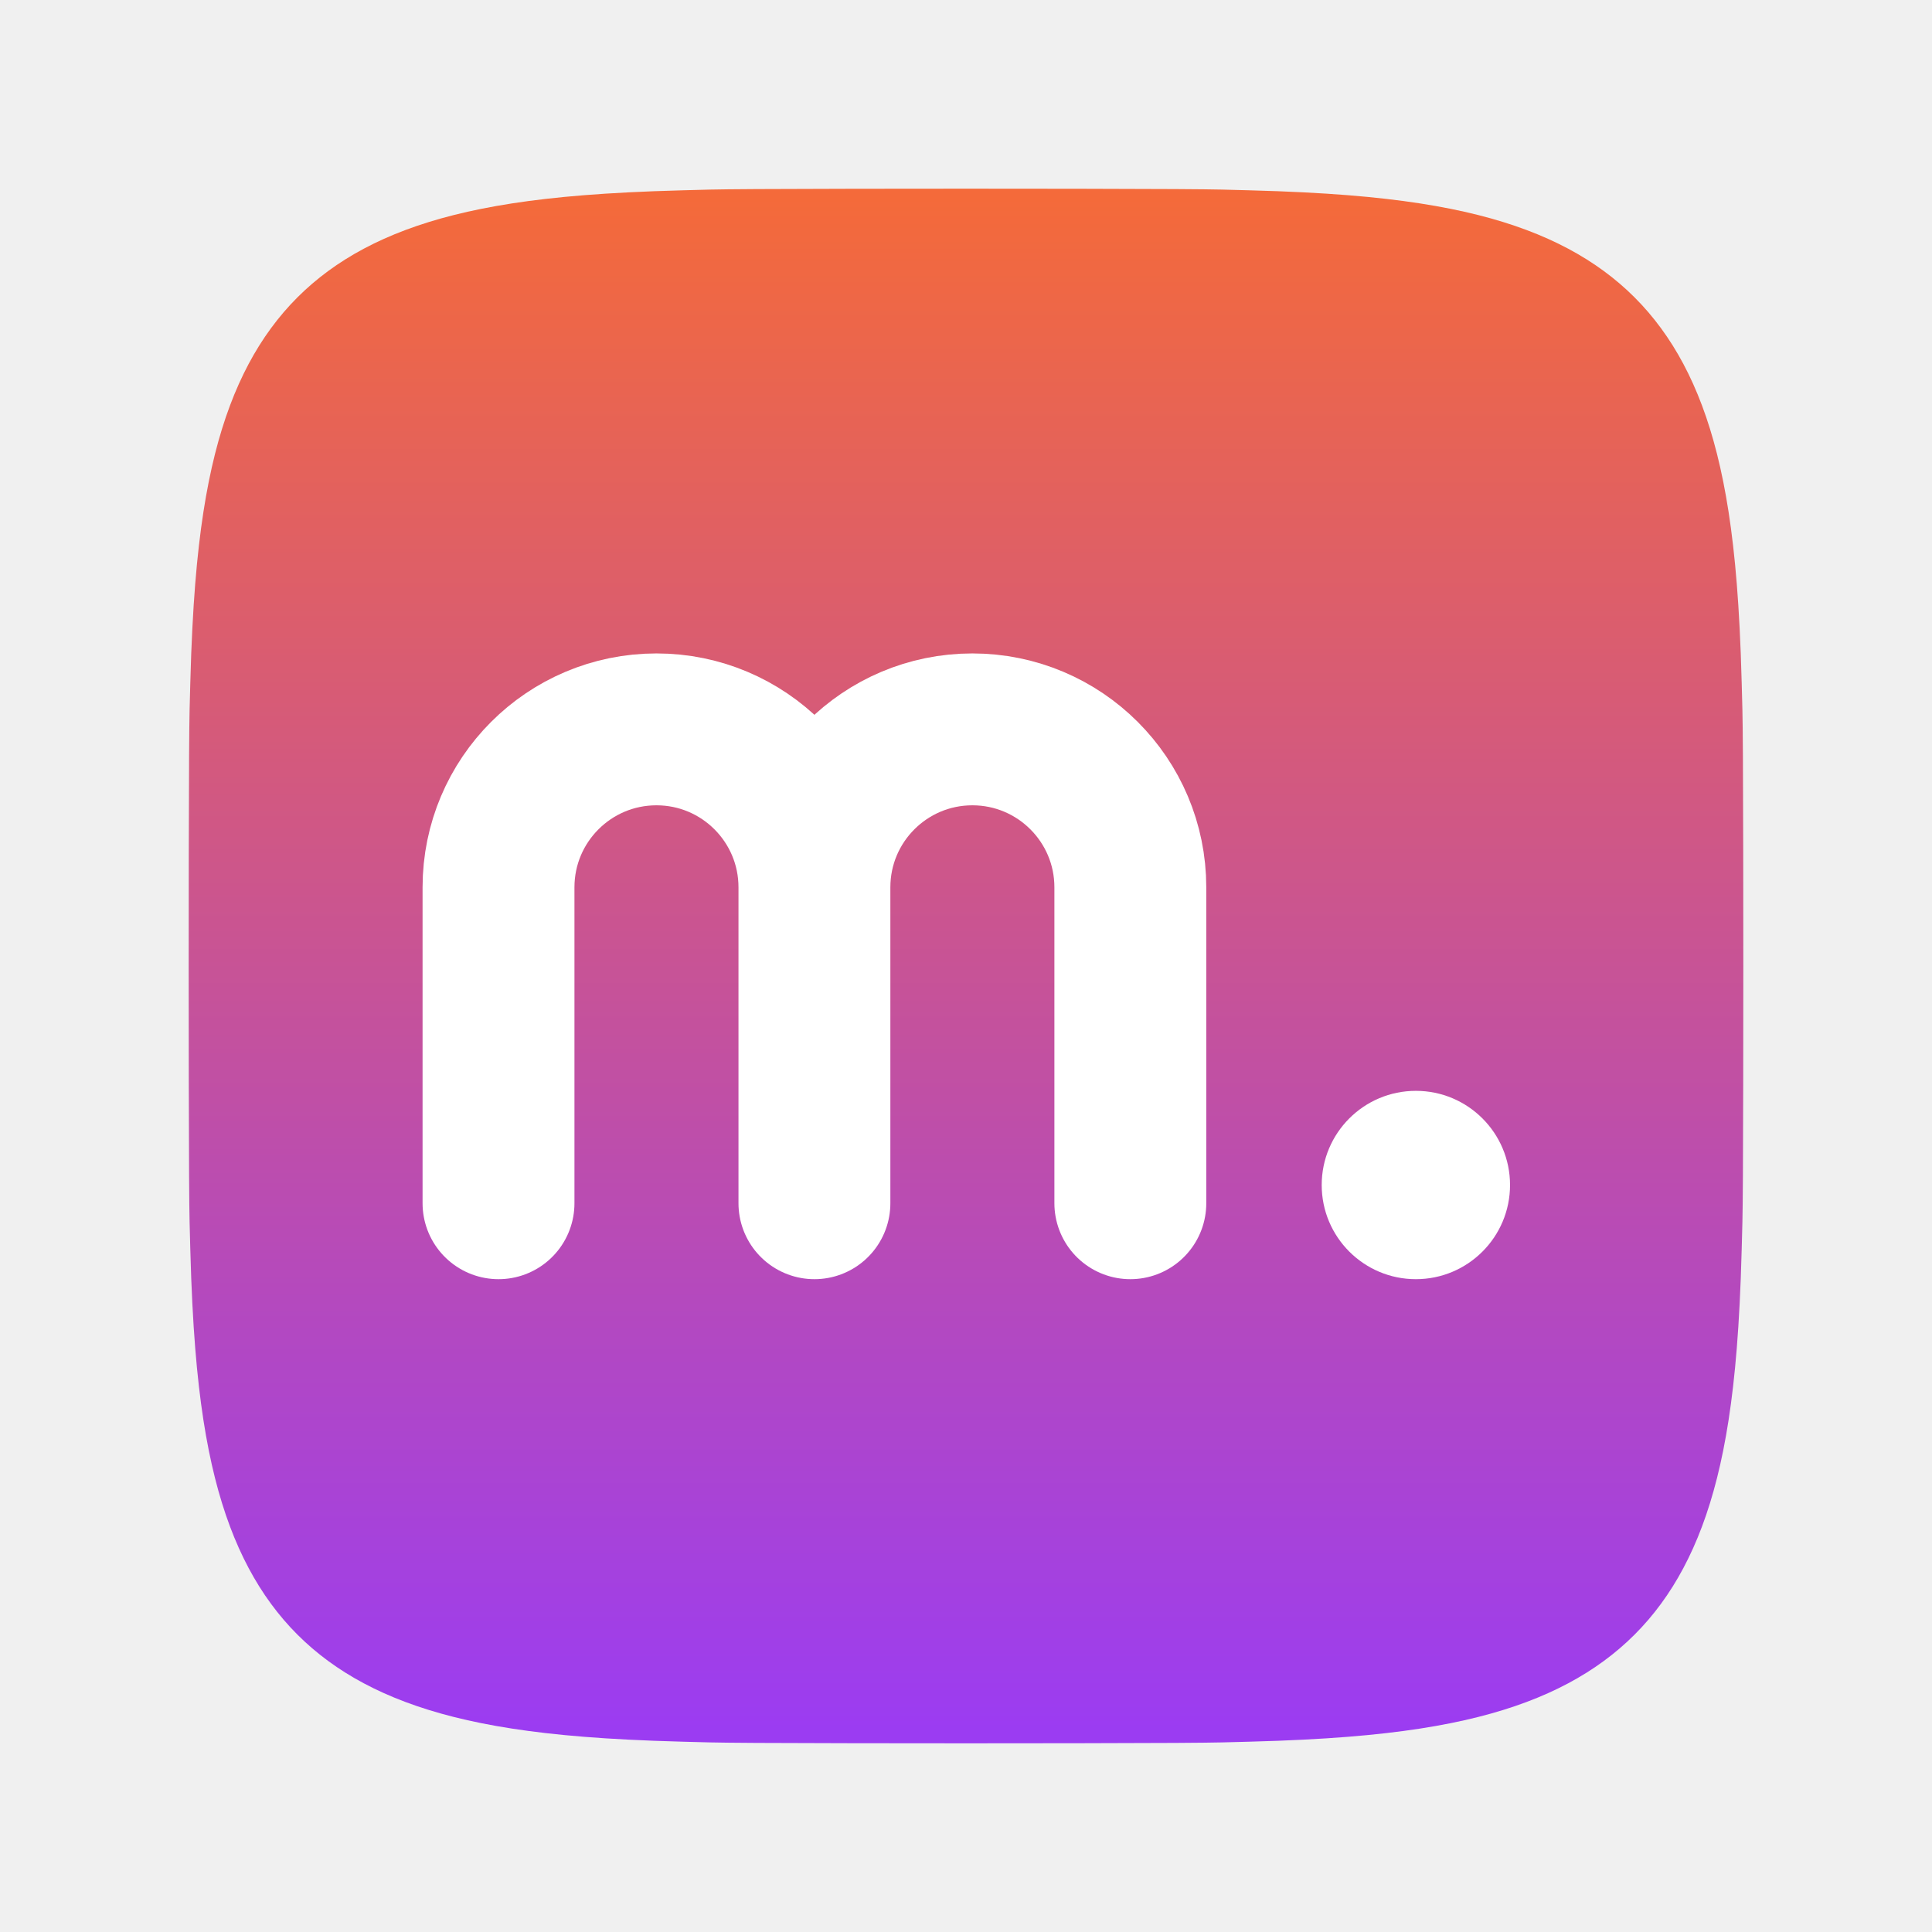
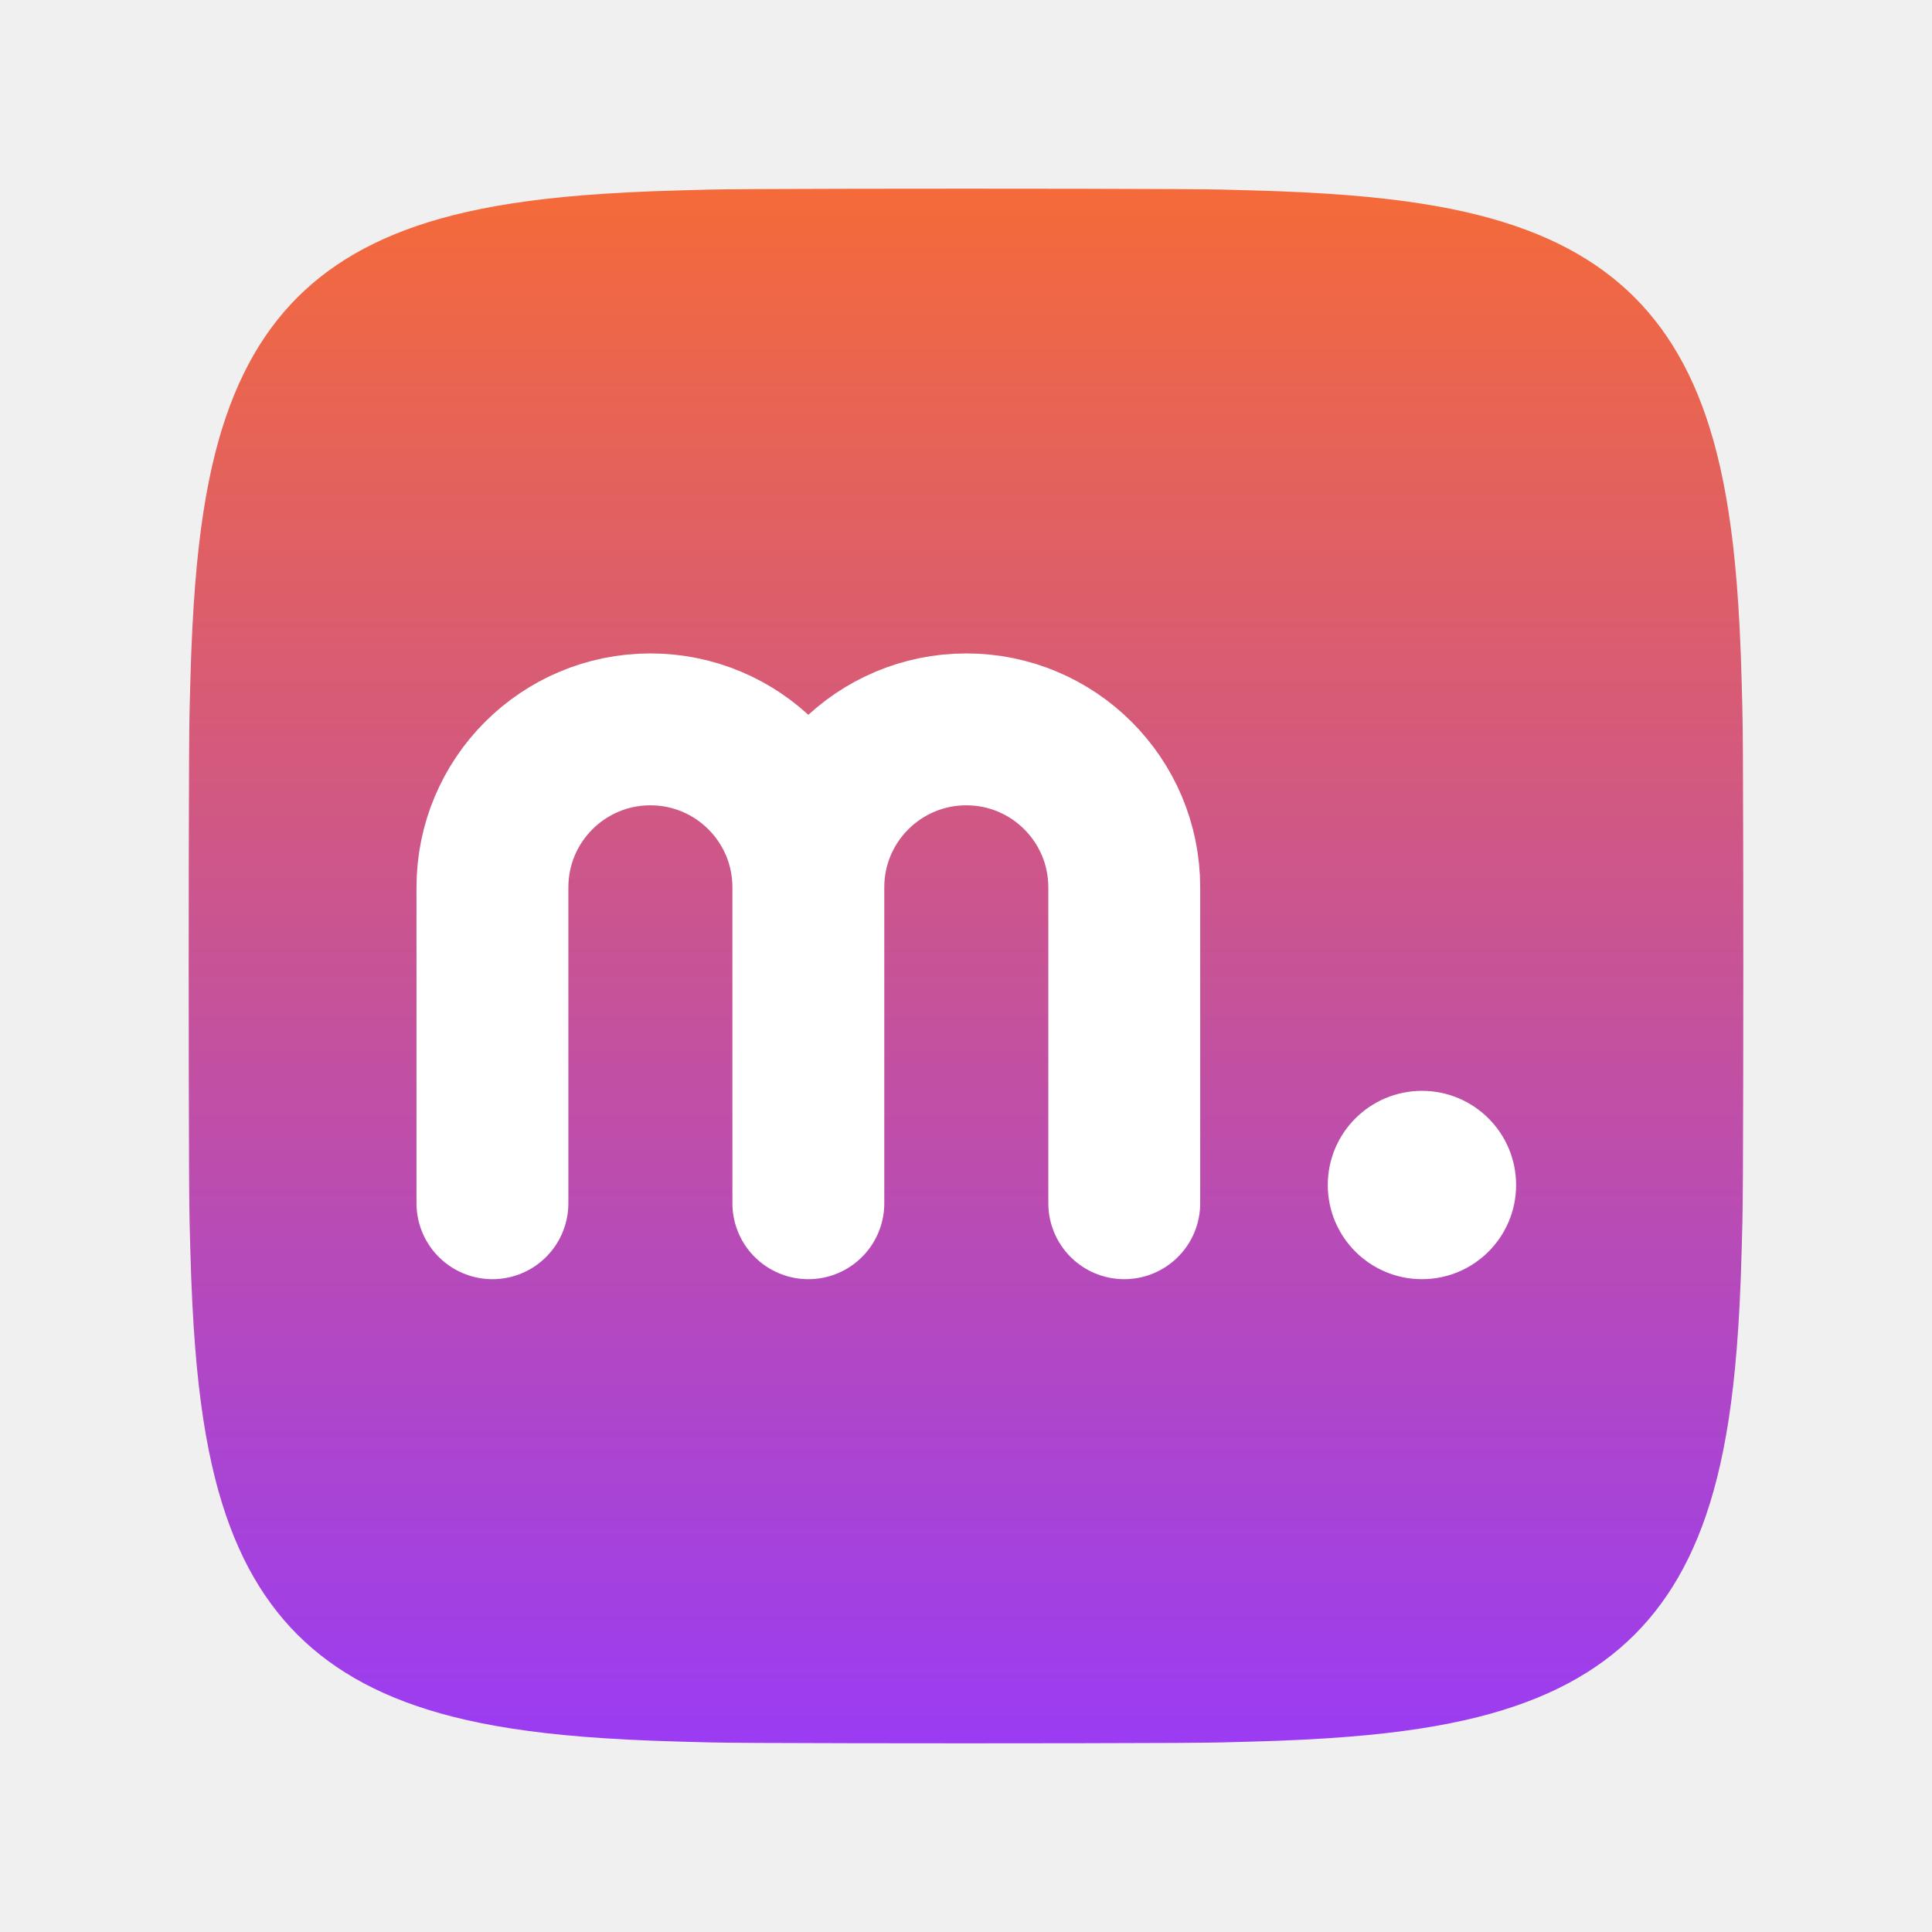
<svg xmlns="http://www.w3.org/2000/svg" viewBox="0 0 1024 1024" width="1024" height="1024" role="img" aria-label="meet-ai">
  <defs>
    <linearGradient id="b" x1="0.5" y1="0" x2="0.5" y2="1">
      <stop offset="0" stop-color="#F46A3A" />
      <stop offset="1" stop-color="#9B3CF2" />
    </linearGradient>
  </defs>
  <path d="M924,512C924,549.03 923.928,598.077 923.784,623.091C923.64,648.105 923.424,650.788 923.136,662.083C922.848,673.378 922.488,682.134 922.055,690.861C921.622,699.587 921.117,707.134 920.539,714.444C919.961,721.753 919.31,728.354 918.585,734.717C917.861,741.081 917.063,746.959 916.191,752.626C915.318,758.293 914.372,763.599 913.35,768.719C912.328,773.838 911.232,778.674 910.059,783.346C908.886,788.017 907.637,792.456 906.31,796.747C904.983,801.038 903.58,805.132 902.096,809.092C900.612,813.053 899.05,816.842 897.406,820.508C895.762,824.175 894.039,827.69 892.231,831.091C890.423,834.492 888.534,837.756 886.557,840.914C884.58,844.072 882.52,847.106 880.368,850.038C878.216,852.971 875.979,855.789 873.646,858.511C871.313,861.232 868.892,863.847 866.369,866.369C863.847,868.892 861.232,871.313 858.511,873.646C855.789,875.979 852.971,878.216 850.038,880.368C847.106,882.52 844.072,884.58 840.914,886.557C837.756,888.534 834.492,890.423 831.091,892.231C827.69,894.039 824.175,895.762 820.508,897.406C816.842,899.05 813.053,900.612 809.092,902.096C805.132,903.58 801.038,904.983 796.747,906.31C792.456,907.637 788.017,908.886 783.346,910.059C778.674,911.232 773.838,912.328 768.719,913.35C763.599,914.372 758.293,915.318 752.626,916.191C746.959,917.063 741.081,917.861 734.717,918.585C728.354,919.31 721.753,919.961 714.444,920.539C707.134,921.117 699.587,921.622 690.861,922.055C682.134,922.488 673.378,922.848 662.083,923.136C650.788,923.424 648.105,923.64 623.091,923.784C598.077,923.928 549.03,924 512,924C474.97,924 425.923,923.928 400.909,923.784C375.895,923.64 373.212,923.424 361.917,923.136C350.622,922.848 341.866,922.488 333.139,922.055C324.413,921.622 316.866,921.117 309.556,920.539C302.247,919.961 295.646,919.31 289.283,918.585C282.919,917.861 277.041,917.063 271.374,916.191C265.707,915.318 260.401,914.372 255.281,913.35C250.162,912.328 245.326,911.232 240.654,910.059C235.983,908.886 231.544,907.637 227.253,906.31C222.962,904.983 218.868,903.58 214.908,902.096C210.947,900.612 207.158,899.05 203.492,897.406C199.825,895.762 196.31,894.039 192.909,892.231C189.508,890.423 186.244,888.534 183.086,886.557C179.928,884.58 176.894,882.52 173.962,880.368C171.029,878.216 168.211,875.979 165.489,873.646C162.768,871.313 160.153,868.892 157.631,866.369C155.108,863.847 152.687,861.232 150.354,858.511C148.021,855.789 145.784,852.971 143.632,850.038C141.48,847.106 139.42,844.072 137.443,840.914C135.466,837.756 133.577,834.492 131.769,831.091C129.961,827.69 128.238,824.175 126.594,820.508C124.95,816.842 123.388,813.053 121.904,809.092C120.42,805.132 119.017,801.038 117.69,796.747C116.363,792.456 115.114,788.017 113.941,783.346C112.768,778.674 111.672,773.838 110.65,768.719C109.628,763.599 108.682,758.293 107.809,752.626C106.937,746.959 106.139,741.081 105.415,734.717C104.69,728.354 104.039,721.753 103.461,714.444C102.883,707.134 102.378,699.587 101.945,690.861C101.512,682.134 101.152,673.378 100.864,662.083C100.576,650.788 100.36,648.105 100.216,623.091C100.072,598.077 100,549.03 100,512C100,474.97 100.072,425.923 100.216,400.909C100.36,375.895 100.576,373.212 100.864,361.917C101.152,350.622 101.512,341.866 101.945,333.139C102.378,324.413 102.883,316.866 103.461,309.556C104.039,302.247 104.69,295.646 105.415,289.283C106.139,282.919 106.937,277.041 107.809,271.374C108.682,265.707 109.628,260.401 110.65,255.281C111.672,250.162 112.768,245.326 113.941,240.654C115.114,235.983 116.363,231.544 117.69,227.253C119.017,222.962 120.42,218.868 121.904,214.908C123.388,210.947 124.95,207.158 126.594,203.492C128.238,199.825 129.961,196.31 131.769,192.909C133.577,189.508 135.466,186.244 137.443,183.086C139.42,179.928 141.48,176.894 143.632,173.962C145.784,171.029 148.021,168.211 150.354,165.489C152.687,162.768 155.108,160.153 157.631,157.631C160.153,155.108 162.768,152.687 165.489,150.354C168.211,148.021 171.029,145.784 173.962,143.632C176.894,141.48 179.928,139.42 183.086,137.443C186.244,135.466 189.508,133.577 192.909,131.769C196.31,129.961 199.825,128.238 203.492,126.594C207.158,124.95 210.947,123.388 214.908,121.904C218.868,120.42 222.962,119.017 227.253,117.69C231.544,116.363 235.983,115.114 240.654,113.941C245.326,112.768 250.162,111.672 255.281,110.65C260.401,109.628 265.707,108.682 271.374,107.809C277.041,106.937 282.919,106.139 289.283,105.415C295.646,104.69 302.247,104.039 309.556,103.461C316.866,102.883 324.413,102.378 333.139,101.945C341.866,101.512 350.622,101.152 361.917,100.864C373.212,100.576 375.895,100.36 400.909,100.216C425.923,100.072 474.97,100 512,100C549.03,100 598.077,100.072 623.091,100.216C648.105,100.36 650.788,100.576 662.083,100.864C673.378,101.152 682.134,101.512 690.861,101.945C699.587,102.378 707.134,102.883 714.444,103.461C721.753,104.039 728.354,104.69 734.717,105.415C741.081,106.139 746.959,106.937 752.626,107.809C758.293,108.682 763.599,109.628 768.719,110.65C773.838,111.672 778.674,112.768 783.346,113.941C788.017,115.114 792.456,116.363 796.747,117.69C801.038,119.017 805.132,120.42 809.092,121.904C813.053,123.388 816.842,124.95 820.508,126.594C824.175,128.238 827.69,129.961 831.091,131.769C834.492,133.577 837.756,135.466 840.914,137.443C844.072,139.42 847.106,141.48 850.038,143.632C852.971,145.784 855.789,148.021 858.511,150.354C861.232,152.687 863.847,155.108 866.369,157.631C868.892,160.153 871.313,162.768 873.646,165.489C875.979,168.211 878.216,171.029 880.368,173.962C882.52,176.894 884.58,179.928 886.557,183.086C888.534,186.244 890.423,189.508 892.231,192.909C894.039,196.31 895.762,199.825 897.406,203.492C899.05,207.158 900.612,210.947 902.096,214.908C903.58,218.868 904.983,222.962 906.31,227.253C907.637,231.544 908.886,235.983 910.059,240.654C911.232,245.326 912.328,250.162 913.35,255.281C914.372,260.401 915.318,265.707 916.191,271.374C917.063,277.041 917.861,282.919 918.585,289.283C919.31,295.646 919.961,302.247 920.539,309.556C921.117,316.866 921.622,324.413 922.055,333.139C922.488,341.866 922.848,350.622 923.136,361.917C923.424,373.212 923.64,375.895 923.784,400.909C923.928,425.923 924,474.97 924,512Z" fill="url(#b)" />
  <g transform="translate(100 100) scale(0.805)">
-     <path d="M204,668V460A104,104 0 0 1 412,460V668 M412,460A104,104 0 0 1 620,460V668" fill="none" stroke="#FFFFFF" stroke-width="100" stroke-linecap="round" stroke-linejoin="round" />
-     <circle cx="808" cy="656" r="62" fill="#FFFFFF" />
+     <path d="M200,668V460A104,104 0 0 1 408,460V668 M408,460A104,104 0 0 1 616,460V668" fill="none" stroke="#FFFFFF" stroke-width="100" stroke-linecap="round" stroke-linejoin="round" />
+     <circle cx="812" cy="656" r="62" fill="#FFFFFF" />
  </g>
</svg>
